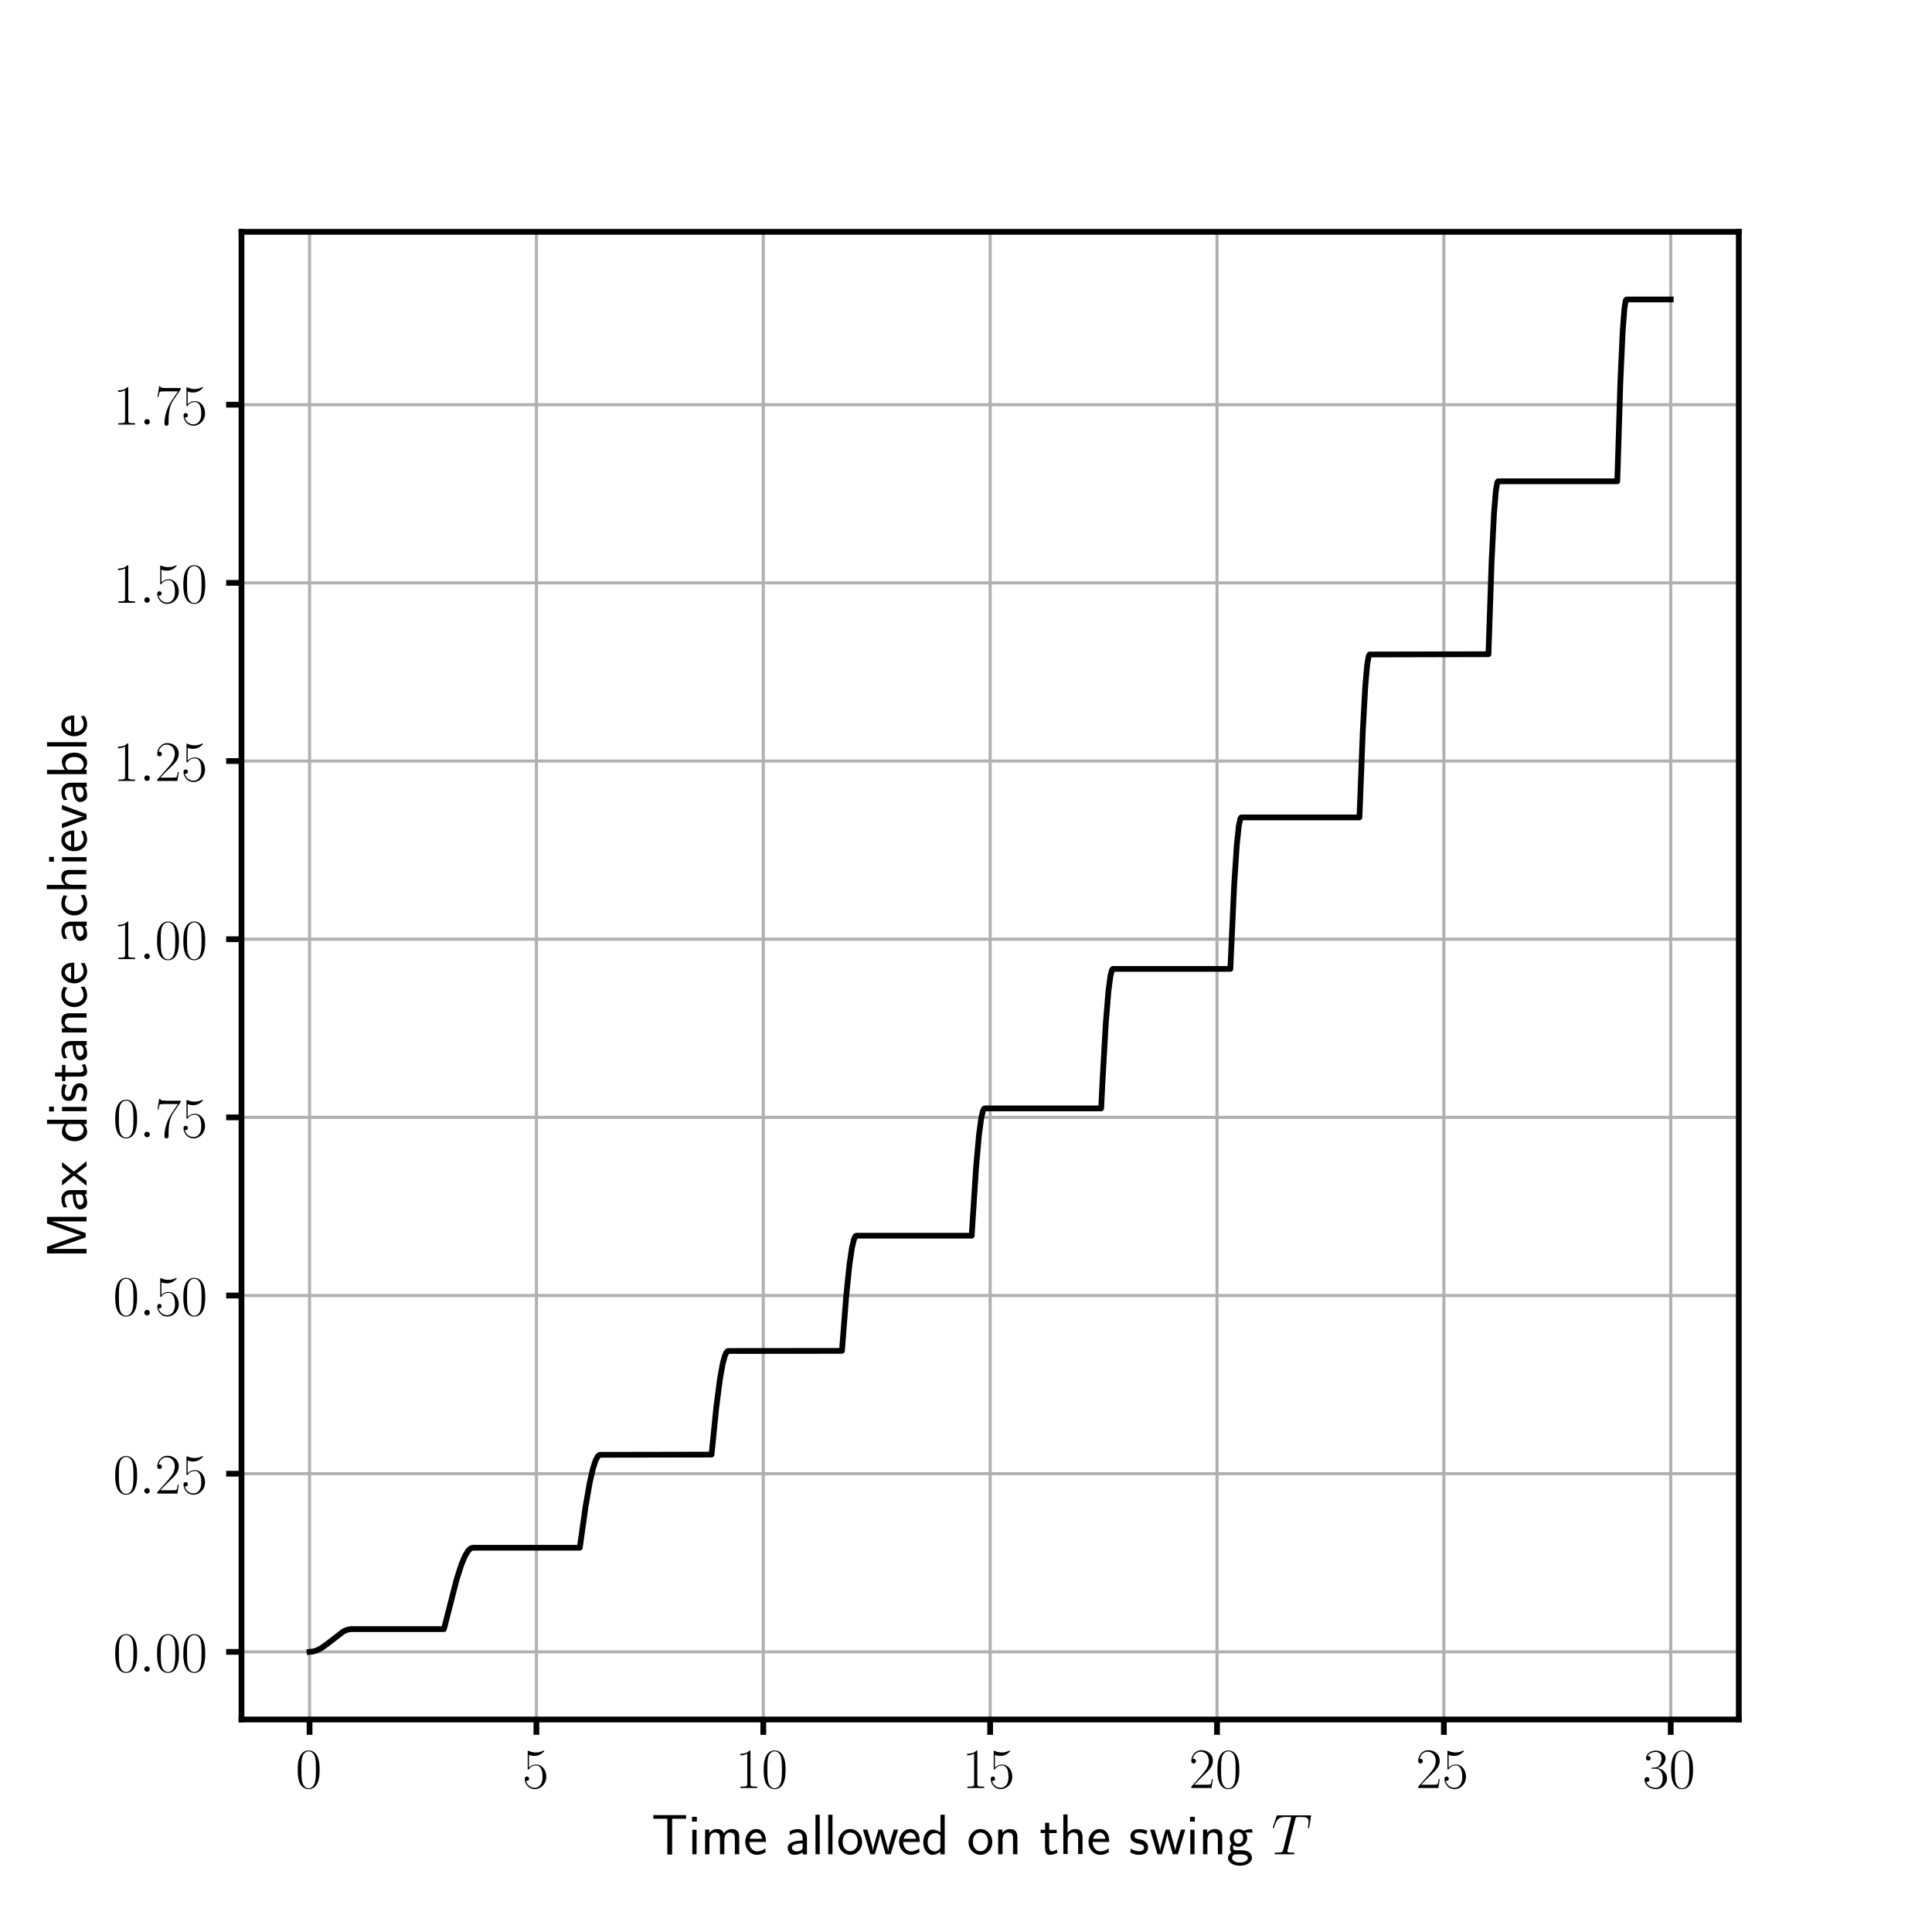
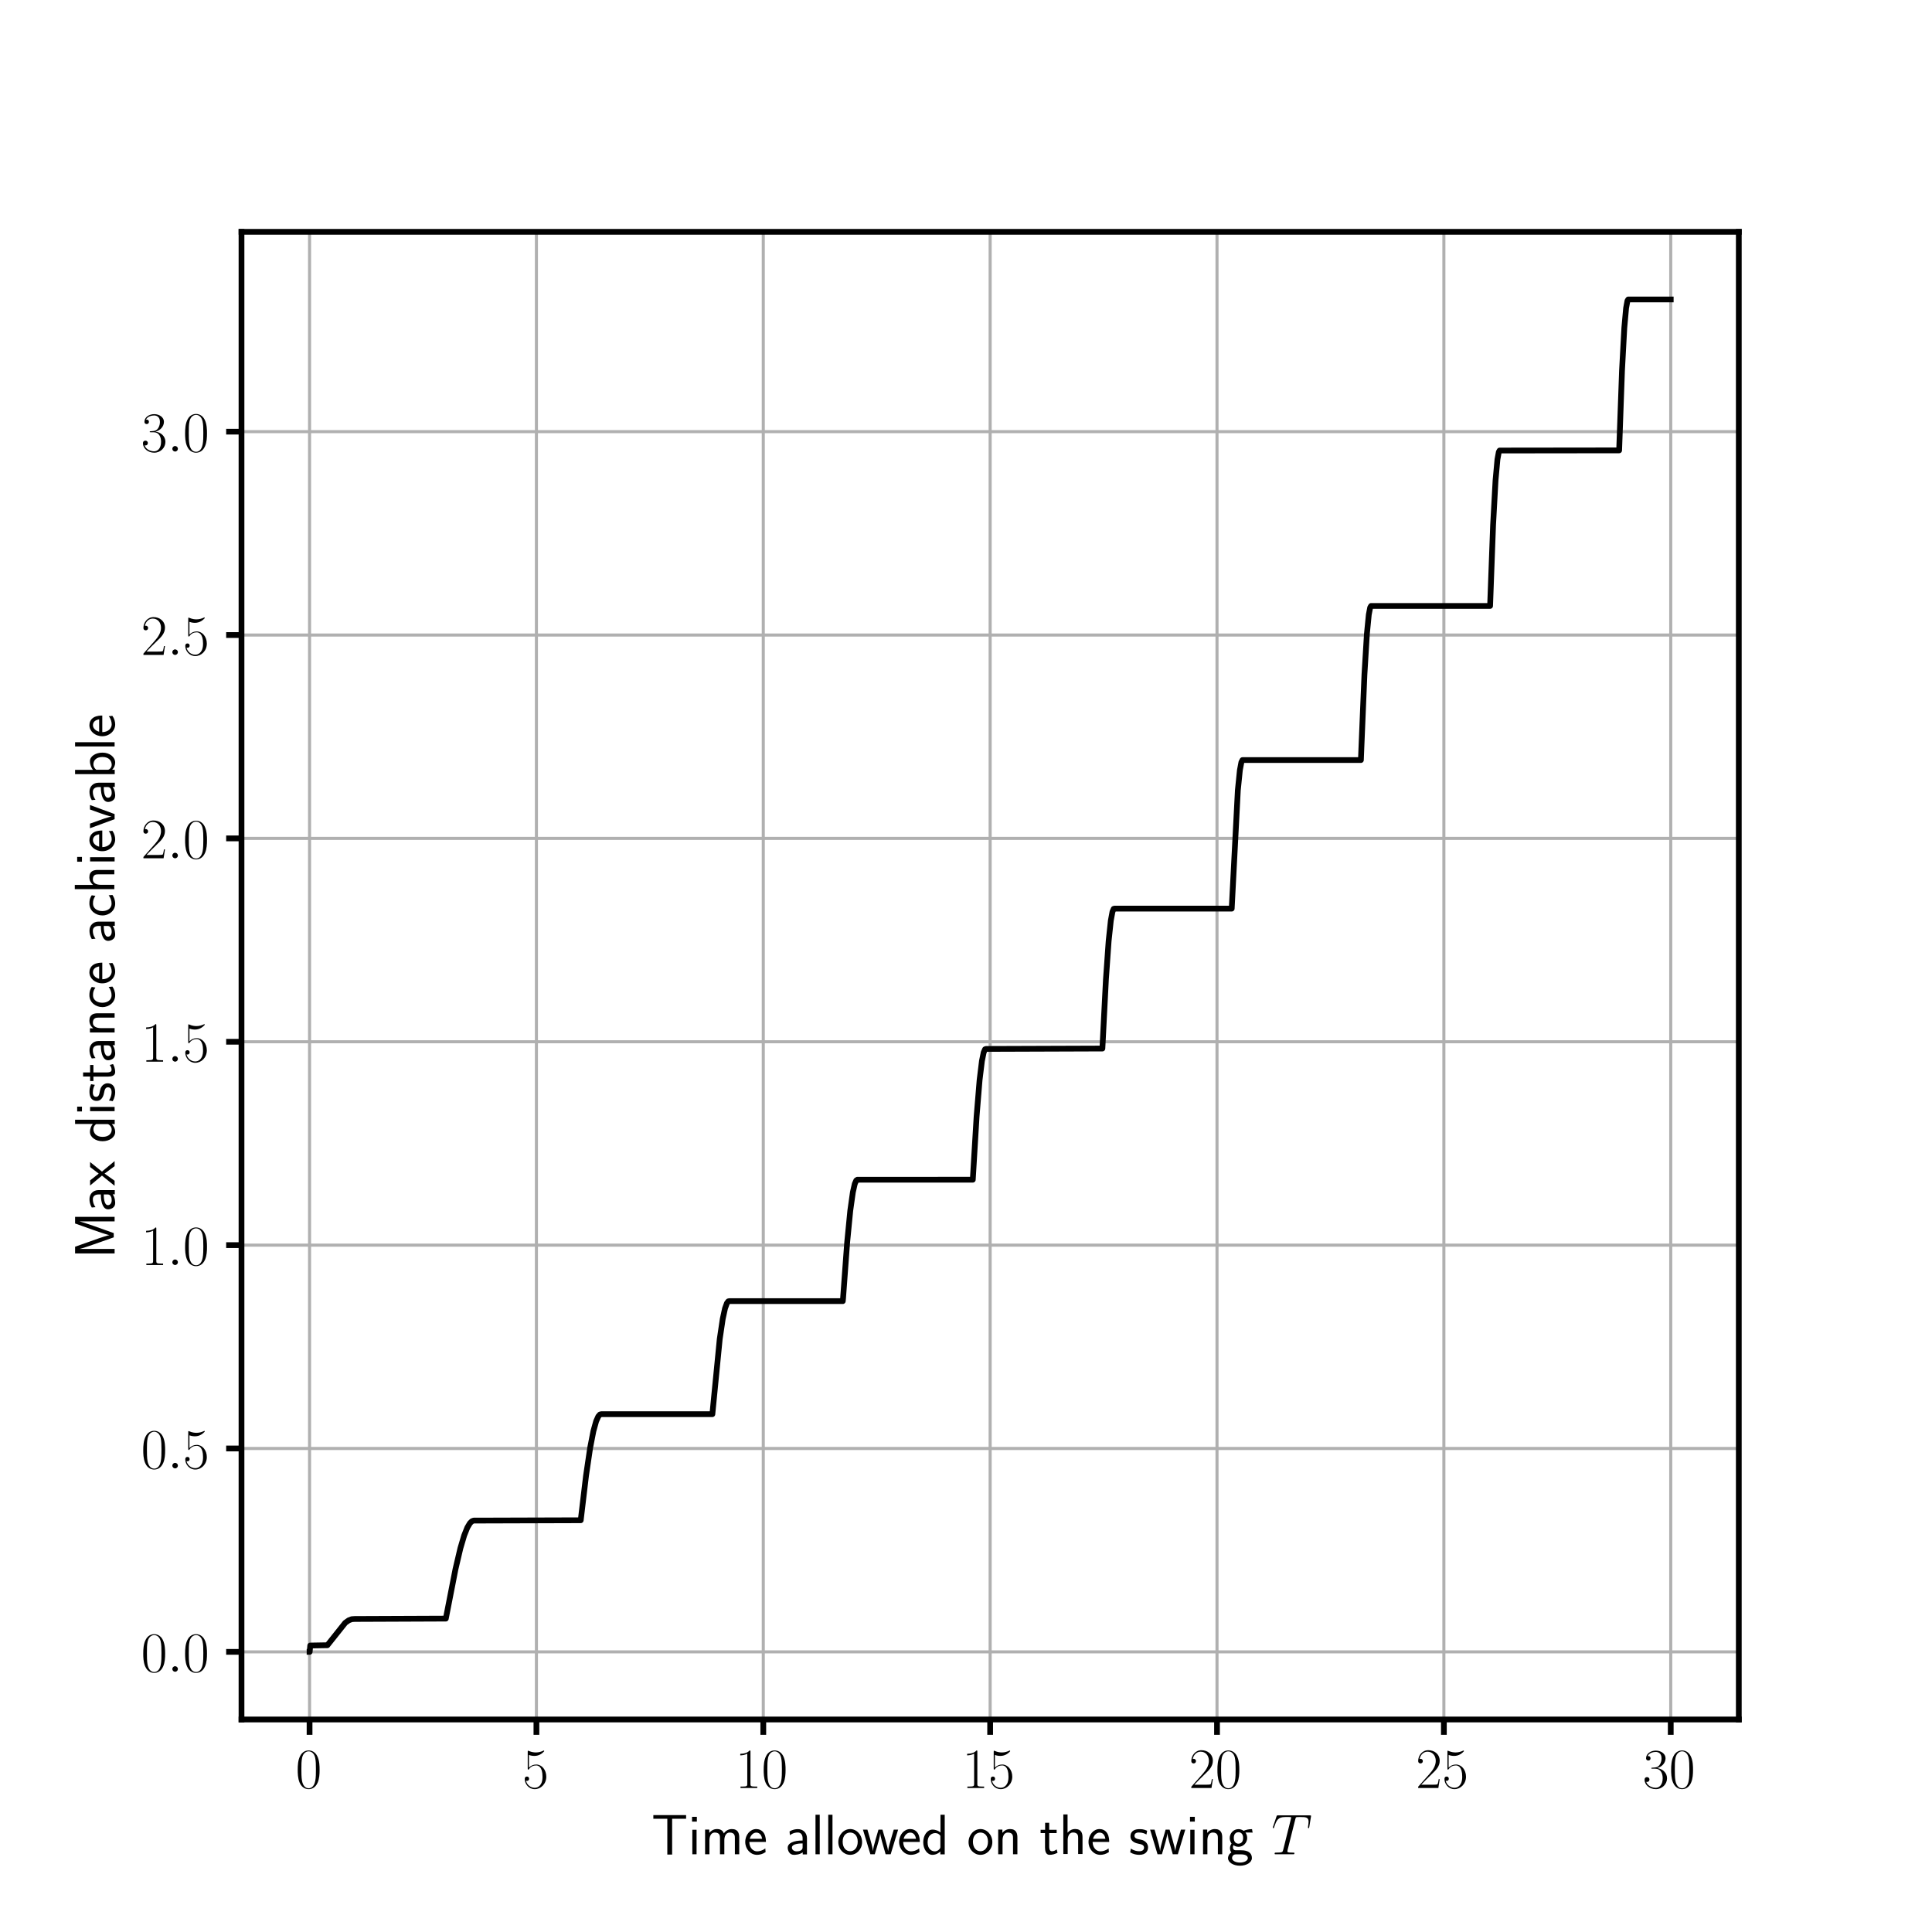
<svg xmlns="http://www.w3.org/2000/svg" xmlns:xlink="http://www.w3.org/1999/xlink" width="504pt" height="504pt" viewBox="0 0 504 504" version="1.1">
  <defs>
    <style type="text/css">*{stroke-linejoin: round; stroke-linecap: butt}</style>
  </defs>
  <g id="figure_1">
    <g id="patch_1">
      <path d="M 0 504  L 504 504  L 504 0  L 0 0  z " style="fill: #ffffff" />
    </g>
    <g id="axes_1">
      <g id="patch_2">
        <path d="M 63 448.56  L 453.6 448.56  L 453.6 60.48  L 63 60.48  z " style="fill: #ffffff" />
      </g>
      <g id="matplotlib.axis_1">
        <g id="xtick_1">
          <g id="line2d_1">
-             <path d="M 80.755 448.56  L 80.755 60.48  " clip-path="url(#pa596bbf5d1)" style="fill: none; stroke: #b0b0b0; stroke-width: 0.8; stroke-linecap: square" />
+             <path d="M 80.755 448.56  L 80.755 60.48  " clip-path="url(#p77c0a37720)" style="fill: none; stroke: #b0b0b0; stroke-width: 0.8; stroke-linecap: square" />
          </g>
          <g id="line2d_2">
            <defs>
-               <path id="m4280db1249" d="M 0 0  L 0 4  " style="stroke: #000000; stroke-width: 1.5" />
+               <path id="m3c2e7d305e" d="M 0 0  L 0 4  " style="stroke: #000000; stroke-width: 1.5" />
            </defs>
            <g>
-               <use xlink:href="#m4280db1249" x="80.755" y="448.56" style="stroke: #000000; stroke-width: 1.5" />
+               <use xlink:href="#m3c2e7d305e" x="80.755" y="448.56" style="stroke: #000000; stroke-width: 1.5" />
            </g>
          </g>
          <g id="text_1">
            <g transform="translate(77.09643 466.4377) scale(0.15 -0.15)">
              <defs>
                <path id="CMR17-30" d="M 2688 2025  C 2688 2416 2682 3080 2413 3591  C 2176 4039 1798 4198 1466 4198  C 1158 4198 768 4058 525 3597  C 269 3118 243 2524 243 2025  C 243 1661 250 1106 448 619  C 723 -39 1216 -128 1466 -128  C 1760 -128 2208 -7 2470 600  C 2662 1042 2688 1559 2688 2025  z M 1466 -26  C 1056 -26 813 325 723 812  C 653 1188 653 1738 653 2096  C 653 2588 653 2997 736 3387  C 858 3929 1216 4096 1466 4096  C 1728 4096 2067 3923 2189 3400  C 2272 3036 2278 2607 2278 2096  C 2278 1680 2278 1169 2202 792  C 2067 95 1690 -26 1466 -26  z " transform="scale(0.015625)" />
              </defs>
              <use xlink:href="#CMR17-30" transform="scale(0.996264)" />
            </g>
          </g>
        </g>
        <g id="xtick_2">
          <g id="line2d_3">
-             <path d="M 139.936 448.56  L 139.936 60.48  " clip-path="url(#pa596bbf5d1)" style="fill: none; stroke: #b0b0b0; stroke-width: 0.8; stroke-linecap: square" />
+             <path d="M 139.936 448.56  L 139.936 60.48  " clip-path="url(#p77c0a37720)" style="fill: none; stroke: #b0b0b0; stroke-width: 0.8; stroke-linecap: square" />
          </g>
          <g id="line2d_4">
            <g>
-               <use xlink:href="#m4280db1249" x="139.936" y="448.56" style="stroke: #000000; stroke-width: 1.5" />
+               <use xlink:href="#m3c2e7d305e" x="139.936" y="448.56" style="stroke: #000000; stroke-width: 1.5" />
            </g>
          </g>
          <g id="text_2">
            <g transform="translate(136.2782 466.4377) scale(0.15 -0.15)">
              <defs>
                <path id="CMR17-35" d="M 730 3692  C 794 3666 1056 3584 1325 3584  C 1920 3584 2246 3911 2432 4100  C 2432 4157 2432 4192 2394 4192  C 2387 4192 2374 4192 2323 4163  C 2099 4058 1837 3973 1517 3973  C 1325 3973 1037 3999 723 4139  C 653 4171 640 4171 634 4171  C 602 4171 595 4164 595 4037  L 595 2203  C 595 2089 595 2057 659 2057  C 691 2057 704 2070 736 2114  C 941 2401 1222 2522 1542 2522  C 1766 2522 2246 2382 2246 1289  C 2246 1085 2246 715 2054 421  C 1894 159 1645 25 1370 25  C 947 25 518 320 403 814  C 429 807 480 795 506 795  C 589 795 749 840 749 1038  C 749 1210 627 1280 506 1280  C 358 1280 262 1190 262 1011  C 262 454 704 -128 1382 -128  C 2042 -128 2669 440 2669 1264  C 2669 2030 2170 2624 1549 2624  C 1222 2624 947 2503 730 2274  L 730 3692  z " transform="scale(0.015625)" />
              </defs>
              <use xlink:href="#CMR17-35" transform="scale(0.996264)" />
            </g>
          </g>
        </g>
        <g id="xtick_3">
          <g id="line2d_5">
-             <path d="M 199.118 448.56  L 199.118 60.48  " clip-path="url(#pa596bbf5d1)" style="fill: none; stroke: #b0b0b0; stroke-width: 0.8; stroke-linecap: square" />
+             <path d="M 199.118 448.56  L 199.118 60.48  " clip-path="url(#p77c0a37720)" style="fill: none; stroke: #b0b0b0; stroke-width: 0.8; stroke-linecap: square" />
          </g>
          <g id="line2d_6">
            <g>
-               <use xlink:href="#m4280db1249" x="199.118" y="448.56" style="stroke: #000000; stroke-width: 1.5" />
+               <use xlink:href="#m3c2e7d305e" x="199.118" y="448.56" style="stroke: #000000; stroke-width: 1.5" />
            </g>
          </g>
          <g id="text_3">
            <g transform="translate(191.8019 466.4377) scale(0.15 -0.15)">
              <defs>
                <path id="CMR17-31" d="M 1702 4058  C 1702 4192 1696 4192 1606 4192  C 1357 3916 979 3827 621 3827  C 602 3827 570 3827 563 3808  C 557 3795 557 3782 557 3648  C 755 3648 1088 3686 1344 3839  L 1344 461  C 1344 236 1331 160 781 160  L 589 160  L 589 0  C 896 0 1216 0 1523 0  C 1830 0 2150 0 2458 0  L 2458 160  L 2266 160  C 1715 160 1702 230 1702 458  L 1702 4058  z " transform="scale(0.015625)" />
              </defs>
              <use xlink:href="#CMR17-31" transform="scale(0.996264)" />
              <use xlink:href="#CMR17-30" transform="translate(45.69048 0) scale(0.996264)" />
            </g>
          </g>
        </g>
        <g id="xtick_4">
          <g id="line2d_7">
-             <path d="M 258.3 448.56  L 258.3 60.48  " clip-path="url(#pa596bbf5d1)" style="fill: none; stroke: #b0b0b0; stroke-width: 0.8; stroke-linecap: square" />
+             <path d="M 258.3 448.56  L 258.3 60.48  " clip-path="url(#p77c0a37720)" style="fill: none; stroke: #b0b0b0; stroke-width: 0.8; stroke-linecap: square" />
          </g>
          <g id="line2d_8">
            <g>
-               <use xlink:href="#m4280db1249" x="258.3" y="448.56" style="stroke: #000000; stroke-width: 1.5" />
+               <use xlink:href="#m3c2e7d305e" x="258.3" y="448.56" style="stroke: #000000; stroke-width: 1.5" />
            </g>
          </g>
          <g id="text_4">
            <g transform="translate(250.9838 466.4377) scale(0.15 -0.15)">
              <use xlink:href="#CMR17-31" transform="scale(0.996264)" />
              <use xlink:href="#CMR17-35" transform="translate(45.69048 0) scale(0.996264)" />
            </g>
          </g>
        </g>
        <g id="xtick_5">
          <g id="line2d_9">
-             <path d="M 317.482 448.56  L 317.482 60.48  " clip-path="url(#pa596bbf5d1)" style="fill: none; stroke: #b0b0b0; stroke-width: 0.8; stroke-linecap: square" />
+             <path d="M 317.482 448.56  L 317.482 60.48  " clip-path="url(#p77c0a37720)" style="fill: none; stroke: #b0b0b0; stroke-width: 0.8; stroke-linecap: square" />
          </g>
          <g id="line2d_10">
            <g>
-               <use xlink:href="#m4280db1249" x="317.482" y="448.56" style="stroke: #000000; stroke-width: 1.5" />
+               <use xlink:href="#m3c2e7d305e" x="317.482" y="448.56" style="stroke: #000000; stroke-width: 1.5" />
            </g>
          </g>
          <g id="text_5">
            <g transform="translate(310.1656 466.4377) scale(0.15 -0.15)">
              <defs>
                <path id="CMR17-32" d="M 2669 989  L 2554 989  C 2490 536 2438 459 2413 420  C 2381 369 1920 369 1830 369  L 602 369  C 832 619 1280 1072 1824 1597  C 2214 1967 2669 2402 2669 3035  C 2669 3790 2067 4224 1395 4224  C 691 4224 262 3604 262 3030  C 262 2780 448 2748 525 2748  C 589 2748 781 2787 781 3010  C 781 3207 614 3264 525 3264  C 486 3264 448 3258 422 3245  C 544 3790 915 4058 1306 4058  C 1862 4058 2227 3617 2227 3035  C 2227 2479 1901 2000 1536 1584  L 262 146  L 262 0  L 2515 0  L 2669 989  z " transform="scale(0.015625)" />
              </defs>
              <use xlink:href="#CMR17-32" transform="scale(0.996264)" />
              <use xlink:href="#CMR17-30" transform="translate(45.69048 0) scale(0.996264)" />
            </g>
          </g>
        </g>
        <g id="xtick_6">
          <g id="line2d_11">
-             <path d="M 376.664 448.56  L 376.664 60.48  " clip-path="url(#pa596bbf5d1)" style="fill: none; stroke: #b0b0b0; stroke-width: 0.8; stroke-linecap: square" />
+             <path d="M 376.664 448.56  L 376.664 60.48  " clip-path="url(#p77c0a37720)" style="fill: none; stroke: #b0b0b0; stroke-width: 0.8; stroke-linecap: square" />
          </g>
          <g id="line2d_12">
            <g>
-               <use xlink:href="#m4280db1249" x="376.664" y="448.56" style="stroke: #000000; stroke-width: 1.5" />
+               <use xlink:href="#m3c2e7d305e" x="376.664" y="448.56" style="stroke: #000000; stroke-width: 1.5" />
            </g>
          </g>
          <g id="text_6">
            <g transform="translate(369.3474 466.4377) scale(0.15 -0.15)">
              <use xlink:href="#CMR17-32" transform="scale(0.996264)" />
              <use xlink:href="#CMR17-35" transform="translate(45.69048 0) scale(0.996264)" />
            </g>
          </g>
        </g>
        <g id="xtick_7">
          <g id="line2d_13">
-             <path d="M 435.845 448.56  L 435.845 60.48  " clip-path="url(#pa596bbf5d1)" style="fill: none; stroke: #b0b0b0; stroke-width: 0.8; stroke-linecap: square" />
+             <path d="M 435.845 448.56  L 435.845 60.48  " clip-path="url(#p77c0a37720)" style="fill: none; stroke: #b0b0b0; stroke-width: 0.8; stroke-linecap: square" />
          </g>
          <g id="line2d_14">
            <g>
-               <use xlink:href="#m4280db1249" x="435.845" y="448.56" style="stroke: #000000; stroke-width: 1.5" />
+               <use xlink:href="#m3c2e7d305e" x="435.845" y="448.56" style="stroke: #000000; stroke-width: 1.5" />
            </g>
          </g>
          <g id="text_7">
            <g transform="translate(428.5292 466.4377) scale(0.15 -0.15)">
              <defs>
                <path id="CMR17-33" d="M 1414 2157  C 1984 2157 2234 1662 2234 1090  C 2234 320 1824 25 1453 25  C 1114 25 563 194 390 693  C 422 680 454 680 486 680  C 640 680 755 782 755 948  C 755 1133 614 1216 486 1216  C 378 1216 211 1165 211 926  C 211 335 787 -128 1466 -128  C 2176 -128 2720 430 2720 1085  C 2720 1707 2208 2157 1600 2227  C 2086 2328 2554 2756 2554 3329  C 2554 3820 2048 4179 1472 4179  C 890 4179 378 3829 378 3329  C 378 3110 544 3072 627 3072  C 762 3072 877 3155 877 3321  C 877 3486 762 3569 627 3569  C 602 3569 570 3569 544 3557  C 730 3959 1235 4032 1459 4032  C 1683 4032 2106 3925 2106 3320  C 2106 3143 2080 2828 1862 2550  C 1670 2304 1453 2304 1242 2284  C 1210 2284 1062 2269 1037 2269  C 992 2263 966 2257 966 2208  C 966 2163 973 2157 1101 2157  L 1414 2157  z " transform="scale(0.015625)" />
              </defs>
              <use xlink:href="#CMR17-33" transform="scale(0.996264)" />
              <use xlink:href="#CMR17-30" transform="translate(45.69048 0) scale(0.996264)" />
            </g>
          </g>
        </g>
        <g id="text_8">
          <g transform="translate(169.9289 483.7212) scale(0.15 -0.15)">
            <defs>
              <path id="CMSS17-54" d="M 2317 3968  L 2848 3968  C 2925 3968 3002 3968 3078 3968  L 3878 3968  L 3878 4376  L 218 4376  L 218 3968  L 1018 3968  C 1094 3968 1171 3968 1248 3968  L 1779 3968  L 1779 -32  L 2317 -32  L 2317 3968  z " transform="scale(0.015625)" />
              <path id="CMSS17-69" d="M 979 4183  L 442 4183  L 442 3648  L 979 3648  L 979 4183  z M 947 2739  L 474 2739  L 474 0  L 947 0  L 947 2739  z " transform="scale(0.015625)" />
              <path id="CMSS17-6d" d="M 4288 1877  C 4288 2308 4179 2816 3462 2816  C 2982 2816 2694 2516 2566 2331  C 2451 2670 2182 2816 1798 2816  C 1363 2816 1088 2568 941 2389  L 941 2758  L 474 2758  L 474 0  L 960 0  L 960 1559  C 960 1939 1101 2428 1555 2428  C 2138 2428 2138 2016 2138 1829  L 2138 0  L 2624 0  L 2624 1559  C 2624 1939 2765 2428 3219 2428  C 3802 2428 3802 2016 3802 1829  L 3802 0  L 4288 0  L 4288 1877  z " transform="scale(0.015625)" />
              <path id="CMSS17-65" d="M 2502 1377  C 2502 1590 2490 2003 2285 2345  C 2061 2713 1696 2816 1421 2816  C 755 2816 192 2188 192 1375  C 192 582 774 -64 1510 -64  C 1798 -64 2150 19 2470 248  C 2470 274 2458 414 2451 420  C 2451 433 2432 630 2432 656  C 2125 407 1773 325 1517 325  C 1107 325 666 667 646 1377  L 2502 1377  z M 698 1728  C 781 2084 1062 2421 1421 2421  C 1517 2421 1965 2421 2080 1728  L 698 1728  z " transform="scale(0.015625)" />
              <path id="CMSS17-61" d="M 2406 1791  C 2406 2392 1978 2808 1402 2808  C 1120 2808 813 2757 461 2553  L 499 2135  C 659 2248 934 2432 1395 2432  C 1722 2432 1920 2180 1920 1782  L 1920 1536  C 896 1536 256 1238 256 726  C 256 461 416 -64 947 -64  C 1043 -64 1562 -64 1933 217  L 1933 -19  L 2406 -19  L 2406 1791  z M 1920 816  C 1920 701 1920 548 1728 434  C 1562 325 1350 325 1261 325  C 941 325 723 511 723 744  C 723 1211 1722 1211 1920 1211  L 1920 816  z " transform="scale(0.015625)" />
              <path id="CMSS17-6c" d="M 947 4416  L 474 4416  L 474 0  L 947 0  L 947 4416  z " transform="scale(0.015625)" />
              <path id="CMSS17-6f" d="M 2829 1356  C 2829 2176 2221 2816 1504 2816  C 768 2816 173 2157 173 1356  C 173 544 787 -64 1498 -64  C 2227 -64 2829 563 2829 1356  z M 1504 337  C 1050 337 659 709 659 1408  C 659 2151 1114 2427 1498 2427  C 1914 2427 2342 2126 2342 1408  C 2342 683 1926 337 1504 337  z " transform="scale(0.015625)" />
              <path id="CMSS17-77" d="M 4013 2752  L 3526 2752  L 3187 1601  C 3117 1358 2918 685 2893 371  L 2886 371  C 2874 564 2765 1024 2586 1633  L 2259 2752  L 1818 2752  L 1498 1658  C 1338 1101 1216 627 1203 371  L 1197 371  C 1171 749 909 1633 870 1773  L 582 2752  L 83 2752  L 915 0  L 1402 0  C 1734 1096 1990 1943 2010 2370  C 2022 2160 2131 1707 2195 1484  L 2618 0  L 3181 0  L 4013 2752  z " transform="scale(0.015625)" />
              <path id="CMSS17-64" d="M 2611 4416  L 2138 4416  L 2138 2438  C 1939 2603 1613 2756 1254 2756  C 672 2756 211 2131 211 1347  C 211 562 666 -64 1235 -64  C 1677 -64 1971 172 2125 306  L 2125 -13  L 2611 -13  L 2611 4416  z M 2125 836  C 2125 747 2125 653 1926 482  C 1798 375 1645 325 1498 325  C 1152 325 698 576 698 1340  C 698 2134 1210 2368 1562 2368  C 1798 2368 1990 2254 2125 2065  L 2125 836  z " transform="scale(0.015625)" />
              <path id="CMSS17-6e" d="M 2618 1877  C 2618 2283 2522 2816 1798 2816  C 1389 2816 1120 2606 941 2389  L 941 2758  L 474 2758  L 474 0  L 960 0  L 960 1559  C 960 1964 1114 2428 1549 2428  C 2112 2428 2131 2048 2131 1829  L 2131 0  L 2618 0  L 2618 1877  z " transform="scale(0.015625)" />
              <path id="CMSS17-74" d="M 1069 2368  L 1901 2368  L 1901 2737  L 1069 2737  L 1069 3520  L 614 3520  L 614 2737  L 109 2737  L 109 2368  L 602 2368  L 602 749  C 602 384 685 -64 1107 -64  C 1427 -64 1722 25 2003 172  L 1901 548  C 1747 414 1562 337 1363 337  C 1082 337 1069 696 1069 856  L 1069 2368  z " transform="scale(0.015625)" />
              <path id="CMSS17-68" d="M 2618 1891  C 2618 2292 2522 2820 1798 2820  C 1395 2820 1133 2623 947 2407  L 947 4448  L 474 4448  L 474 32  L 960 32  L 960 1573  C 960 1973 1114 2432 1549 2432  C 2112 2432 2131 2056 2131 1839  L 2131 32  L 2618 32  L 2618 1891  z " transform="scale(0.015625)" />
              <path id="CMSS17-73" d="M 2061 2627  C 1683 2807 1389 2807 1197 2807  C 742 2807 198 2648 198 2003  C 198 1359 902 1218 1094 1179  C 1389 1122 1715 1058 1715 740  C 1715 337 1254 337 1171 337  C 915 337 563 407 243 638  L 166 210  C 531 0 883 -64 1178 -64  C 1965 -64 2163 416 2163 781  C 2163 1094 1984 1305 1862 1401  C 1651 1568 1574 1587 1050 1696  C 960 1709 646 1779 646 2066  C 646 2432 1050 2432 1139 2432  C 1555 2432 1811 2303 1984 2208  L 2061 2627  z " transform="scale(0.015625)" />
              <path id="CMSS17-67" d="M 2848 2808  C 2483 2808 2170 2738 1914 2617  C 1702 2777 1485 2808 1338 2808  C 781 2808 358 2349 358 1814  C 358 1468 550 1207 563 1195  C 448 1035 384 863 384 672  C 384 448 474 289 544 200  C 211 -3 166 -314 166 -435  C 166 -898 749 -1280 1498 -1280  C 2253 -1280 2835 -898 2835 -428  C 2835 448 1856 448 1587 448  L 1069 448  C 973 448 717 448 717 791  C 717 921 774 1004 781 1010  C 877 940 1075 832 1338 832  C 1869 832 2310 1278 2310 1827  C 2310 2132 2170 2355 2112 2432  L 2131 2432  C 2150 2432 2419 2432 2515 2432  C 2720 2432 2739 2429 2918 2419  L 2848 2808  z M 1338 1182  C 1120 1182 813 1315 813 1823  C 813 2375 1165 2464 1331 2464  C 1549 2464 1856 2331 1856 1823  C 1856 1271 1504 1182 1338 1182  z M 1581 -10  C 1734 -10 2381 -10 2381 -442  C 2381 -714 1984 -929 1504 -929  C 1018 -929 621 -720 621 -435  C 621 -403 621 -10 1062 -10  L 1581 -10  z " transform="scale(0.015625)" />
              <path id="CMMI12-54" d="M 2669 3910  C 2707 4064 2720 4121 2816 4147  C 2867 4160 3078 4160 3213 4160  C 3853 4160 4154 4134 4154 3634  C 4154 3537 4128 3295 4090 3057  L 4083 2980  C 4083 2954 4109 2916 4147 2916  C 4211 2916 4211 2948 4230 3050  L 4416 4184  C 4429 4243 4429 4256 4429 4275  C 4429 4345 4390 4345 4262 4345  L 762 4345  C 614 4345 608 4339 570 4224  L 179 3070  C 173 3056 154 2986 154 2980  C 154 2948 179 2916 218 2916  C 269 2916 282 2941 307 3024  C 576 3801 710 4160 1562 4160  L 1990 4160  C 2144 4160 2208 4160 2208 4089  C 2208 4069 2208 4057 2176 3941  L 1318 499  C 1254 249 1242 185 563 185  C 403 185 358 185 358 64  C 358 0 429 0 461 0  C 621 0 787 0 947 0  L 1946 0  C 2106 0 2278 0 2438 0  C 2509 0 2573 0 2573 121  C 2573 185 2528 185 2362 185  C 1786 185 1786 243 1786 339  C 1786 346 1786 391 1811 494  L 2669 3910  z " transform="scale(0.015625)" />
            </defs>
            <use xlink:href="#CMSS17-54" transform="scale(0.996264)" />
            <use xlink:href="#CMSS17-69" transform="translate(63.81945 0) scale(0.996264)" />
            <use xlink:href="#CMSS17-6d" transform="translate(86.00018 0) scale(0.996264)" />
            <use xlink:href="#CMSS17-65" transform="translate(160.2294 0) scale(0.996264)" />
            <use xlink:href="#CMSS17-61" transform="translate(233.0974 0) scale(0.996264)" />
            <use xlink:href="#CMSS17-6c" transform="translate(278.0193 0) scale(0.996264)" />
            <use xlink:href="#CMSS17-6c" transform="translate(300.2 0) scale(0.996264)" />
            <use xlink:href="#CMSS17-6f" transform="translate(322.3807 0) scale(0.996264)" />
            <use xlink:href="#CMSS17-77" transform="translate(366.6219 0) scale(0.996264)" />
            <use xlink:href="#CMSS17-65" transform="translate(427.839 0) scale(0.996264)" />
            <use xlink:href="#CMSS17-64" transform="translate(469.4778 0) scale(0.996264)" />
            <use xlink:href="#CMSS17-6f" transform="translate(548.9119 0) scale(0.996264)" />
            <use xlink:href="#CMSS17-6e" transform="translate(595.7555 0) scale(0.996264)" />
            <use xlink:href="#CMSS17-74" transform="translate(675.1896 0) scale(0.996264)" />
            <use xlink:href="#CMSS17-68" transform="translate(709.0211 0) scale(0.996264)" />
            <use xlink:href="#CMSS17-65" transform="translate(757.2261 0) scale(0.996264)" />
            <use xlink:href="#CMSS17-73" transform="translate(830.094 0) scale(0.996264)" />
            <use xlink:href="#CMSS17-77" transform="translate(866.0075 0) scale(0.996264)" />
            <use xlink:href="#CMSS17-69" transform="translate(929.8271 0) scale(0.996264)" />
            <use xlink:href="#CMSS17-6e" transform="translate(952.0078 0) scale(0.996264)" />
            <use xlink:href="#CMSS17-67" transform="translate(1000.213 0) scale(0.996264)" />
            <use xlink:href="#CMMI12-54" transform="translate(1078.285 0) scale(0.996264)" />
          </g>
        </g>
      </g>
      <g id="matplotlib.axis_2">
        <g id="ytick_1">
          <g id="line2d_15">
-             <path d="M 63 430.92  L 453.6 430.92  " clip-path="url(#pa596bbf5d1)" style="fill: none; stroke: #b0b0b0; stroke-width: 0.8; stroke-linecap: square" />
+             <path d="M 63 430.92  L 453.6 430.92  " clip-path="url(#p77c0a37720)" style="fill: none; stroke: #b0b0b0; stroke-width: 0.8; stroke-linecap: square" />
          </g>
          <g id="line2d_16">
            <defs>
-               <path id="mece0b83b27" d="M 0 0  L -4 0  " style="stroke: #000000; stroke-width: 1.5" />
+               <path id="mfbf7715c19" d="M 0 0  L -4 0  " style="stroke: #000000; stroke-width: 1.5" />
            </defs>
            <g>
-               <use xlink:href="#mece0b83b27" x="63" y="430.92" style="stroke: #000000; stroke-width: 1.5" />
+               <use xlink:href="#mfbf7715c19" x="63" y="430.92" style="stroke: #000000; stroke-width: 1.5" />
            </g>
          </g>
          <g id="text_9">
-             <g transform="translate(29.48671 436.1089) scale(0.15 -0.15)">
+             <g transform="translate(36.80295 436.1089) scale(0.15 -0.15)">
              <defs>
                <path id="CMMI12-3a" d="M 1178 307  C 1178 492 1024 619 870 619  C 685 619 557 466 557 313  C 557 128 710 0 864 0  C 1050 0 1178 153 1178 307  z " transform="scale(0.015625)" />
              </defs>
              <use xlink:href="#CMR17-30" transform="scale(0.996264)" />
              <use xlink:href="#CMMI12-3a" transform="translate(45.69048 0) scale(0.996264)" />
              <use xlink:href="#CMR17-30" transform="translate(72.78765 0) scale(0.996264)" />
-               <use xlink:href="#CMR17-30" transform="translate(118.4781 0) scale(0.996264)" />
            </g>
          </g>
        </g>
        <g id="ytick_2">
          <g id="line2d_17">
-             <path d="M 63 384.442  L 453.6 384.442  " clip-path="url(#pa596bbf5d1)" style="fill: none; stroke: #b0b0b0; stroke-width: 0.8; stroke-linecap: square" />
+             <path d="M 63 377.868  L 453.6 377.868  " clip-path="url(#p77c0a37720)" style="fill: none; stroke: #b0b0b0; stroke-width: 0.8; stroke-linecap: square" />
          </g>
          <g id="line2d_18">
            <g>
-               <use xlink:href="#mece0b83b27" x="63" y="384.442" style="stroke: #000000; stroke-width: 1.5" />
+               <use xlink:href="#mfbf7715c19" x="63" y="377.868" style="stroke: #000000; stroke-width: 1.5" />
            </g>
          </g>
          <g id="text_10">
-             <g transform="translate(29.48671 389.631) scale(0.15 -0.15)">
+             <g transform="translate(36.80295 383.0566) scale(0.15 -0.15)">
              <use xlink:href="#CMR17-30" transform="scale(0.996264)" />
              <use xlink:href="#CMMI12-3a" transform="translate(45.69048 0) scale(0.996264)" />
-               <use xlink:href="#CMR17-32" transform="translate(72.78765 0) scale(0.996264)" />
-               <use xlink:href="#CMR17-35" transform="translate(118.4781 0) scale(0.996264)" />
+               <use xlink:href="#CMR17-35" transform="translate(72.78765 0) scale(0.996264)" />
            </g>
          </g>
        </g>
        <g id="ytick_3">
          <g id="line2d_19">
-             <path d="M 63 337.964  L 453.6 337.964  " clip-path="url(#pa596bbf5d1)" style="fill: none; stroke: #b0b0b0; stroke-width: 0.8; stroke-linecap: square" />
+             <path d="M 63 324.816  L 453.6 324.816  " clip-path="url(#p77c0a37720)" style="fill: none; stroke: #b0b0b0; stroke-width: 0.8; stroke-linecap: square" />
          </g>
          <g id="line2d_20">
            <g>
-               <use xlink:href="#mece0b83b27" x="63" y="337.964" style="stroke: #000000; stroke-width: 1.5" />
+               <use xlink:href="#mfbf7715c19" x="63" y="324.816" style="stroke: #000000; stroke-width: 1.5" />
            </g>
          </g>
          <g id="text_11">
-             <g transform="translate(29.48671 343.153) scale(0.15 -0.15)">
-               <use xlink:href="#CMR17-30" transform="scale(0.996264)" />
-               <use xlink:href="#CMMI12-3a" transform="translate(45.69048 0) scale(0.996264)" />
-               <use xlink:href="#CMR17-35" transform="translate(72.78765 0) scale(0.996264)" />
-               <use xlink:href="#CMR17-30" transform="translate(118.4781 0) scale(0.996264)" />
+             <g transform="translate(36.80295 330.0044) scale(0.15 -0.15)">
+               <use xlink:href="#CMR17-31" transform="scale(0.996264)" />
+               <use xlink:href="#CMMI12-3a" transform="translate(45.69048 0) scale(0.996264)" />
+               <use xlink:href="#CMR17-30" transform="translate(72.78765 0) scale(0.996264)" />
            </g>
          </g>
        </g>
        <g id="ytick_4">
          <g id="line2d_21">
-             <path d="M 63 291.486  L 453.6 291.486  " clip-path="url(#pa596bbf5d1)" style="fill: none; stroke: #b0b0b0; stroke-width: 0.8; stroke-linecap: square" />
+             <path d="M 63 271.763  L 453.6 271.763  " clip-path="url(#p77c0a37720)" style="fill: none; stroke: #b0b0b0; stroke-width: 0.8; stroke-linecap: square" />
          </g>
          <g id="line2d_22">
            <g>
-               <use xlink:href="#mece0b83b27" x="63" y="291.486" style="stroke: #000000; stroke-width: 1.5" />
+               <use xlink:href="#mfbf7715c19" x="63" y="271.763" style="stroke: #000000; stroke-width: 1.5" />
            </g>
          </g>
          <g id="text_12">
-             <g transform="translate(29.48671 296.6751) scale(0.15 -0.15)">
-               <defs>
-                 <path id="CMR17-37" d="M 2886 3941  L 2886 4081  L 1382 4081  C 634 4081 621 4165 595 4288  L 480 4288  L 294 3094  L 410 3094  C 429 3215 474 3540 550 3661  C 589 3712 1062 3712 1171 3712  L 2579 3712  L 1869 2661  C 1395 1954 1069 999 1069 165  C 1069 89 1069 -128 1299 -128  C 1530 -128 1530 89 1530 171  L 1530 465  C 1530 1508 1709 2196 2003 2636  L 2886 3941  z " transform="scale(0.015625)" />
-               </defs>
-               <use xlink:href="#CMR17-30" transform="scale(0.996264)" />
-               <use xlink:href="#CMMI12-3a" transform="translate(45.69048 0) scale(0.996264)" />
-               <use xlink:href="#CMR17-37" transform="translate(72.78765 0) scale(0.996264)" />
-               <use xlink:href="#CMR17-35" transform="translate(118.4781 0) scale(0.996264)" />
+             <g transform="translate(36.80295 276.9522) scale(0.15 -0.15)">
+               <use xlink:href="#CMR17-31" transform="scale(0.996264)" />
+               <use xlink:href="#CMMI12-3a" transform="translate(45.69048 0) scale(0.996264)" />
+               <use xlink:href="#CMR17-35" transform="translate(72.78765 0) scale(0.996264)" />
            </g>
          </g>
        </g>
        <g id="ytick_5">
          <g id="line2d_23">
-             <path d="M 63 245.008  L 453.6 245.008  " clip-path="url(#pa596bbf5d1)" style="fill: none; stroke: #b0b0b0; stroke-width: 0.8; stroke-linecap: square" />
+             <path d="M 63 218.711  L 453.6 218.711  " clip-path="url(#p77c0a37720)" style="fill: none; stroke: #b0b0b0; stroke-width: 0.8; stroke-linecap: square" />
          </g>
          <g id="line2d_24">
            <g>
-               <use xlink:href="#mece0b83b27" x="63" y="245.008" style="stroke: #000000; stroke-width: 1.5" />
+               <use xlink:href="#mfbf7715c19" x="63" y="218.711" style="stroke: #000000; stroke-width: 1.5" />
            </g>
          </g>
          <g id="text_13">
-             <g transform="translate(29.48671 250.1972) scale(0.15 -0.15)">
-               <use xlink:href="#CMR17-31" transform="scale(0.996264)" />
+             <g transform="translate(36.80295 223.8999) scale(0.15 -0.15)">
+               <use xlink:href="#CMR17-32" transform="scale(0.996264)" />
              <use xlink:href="#CMMI12-3a" transform="translate(45.69048 0) scale(0.996264)" />
              <use xlink:href="#CMR17-30" transform="translate(72.78765 0) scale(0.996264)" />
-               <use xlink:href="#CMR17-30" transform="translate(118.4781 0) scale(0.996264)" />
            </g>
          </g>
        </g>
        <g id="ytick_6">
          <g id="line2d_25">
-             <path d="M 63 198.53  L 453.6 198.53  " clip-path="url(#pa596bbf5d1)" style="fill: none; stroke: #b0b0b0; stroke-width: 0.8; stroke-linecap: square" />
+             <path d="M 63 165.659  L 453.6 165.659  " clip-path="url(#p77c0a37720)" style="fill: none; stroke: #b0b0b0; stroke-width: 0.8; stroke-linecap: square" />
          </g>
          <g id="line2d_26">
            <g>
-               <use xlink:href="#mece0b83b27" x="63" y="198.53" style="stroke: #000000; stroke-width: 1.5" />
+               <use xlink:href="#mfbf7715c19" x="63" y="165.659" style="stroke: #000000; stroke-width: 1.5" />
            </g>
          </g>
          <g id="text_14">
-             <g transform="translate(29.48671 203.7193) scale(0.15 -0.15)">
-               <use xlink:href="#CMR17-31" transform="scale(0.996264)" />
-               <use xlink:href="#CMMI12-3a" transform="translate(45.69048 0) scale(0.996264)" />
-               <use xlink:href="#CMR17-32" transform="translate(72.78765 0) scale(0.996264)" />
-               <use xlink:href="#CMR17-35" transform="translate(118.4781 0) scale(0.996264)" />
+             <g transform="translate(36.80295 170.8477) scale(0.15 -0.15)">
+               <use xlink:href="#CMR17-32" transform="scale(0.996264)" />
+               <use xlink:href="#CMMI12-3a" transform="translate(45.69048 0) scale(0.996264)" />
+               <use xlink:href="#CMR17-35" transform="translate(72.78765 0) scale(0.996264)" />
            </g>
          </g>
        </g>
        <g id="ytick_7">
          <g id="line2d_27">
-             <path d="M 63 152.053  L 453.6 152.053  " clip-path="url(#pa596bbf5d1)" style="fill: none; stroke: #b0b0b0; stroke-width: 0.8; stroke-linecap: square" />
+             <path d="M 63 112.607  L 453.6 112.607  " clip-path="url(#p77c0a37720)" style="fill: none; stroke: #b0b0b0; stroke-width: 0.8; stroke-linecap: square" />
          </g>
          <g id="line2d_28">
            <g>
-               <use xlink:href="#mece0b83b27" x="63" y="152.053" style="stroke: #000000; stroke-width: 1.5" />
+               <use xlink:href="#mfbf7715c19" x="63" y="112.607" style="stroke: #000000; stroke-width: 1.5" />
            </g>
          </g>
          <g id="text_15">
-             <g transform="translate(29.48671 157.2414) scale(0.15 -0.15)">
-               <use xlink:href="#CMR17-31" transform="scale(0.996264)" />
-               <use xlink:href="#CMMI12-3a" transform="translate(45.69048 0) scale(0.996264)" />
-               <use xlink:href="#CMR17-35" transform="translate(72.78765 0) scale(0.996264)" />
-               <use xlink:href="#CMR17-30" transform="translate(118.4781 0) scale(0.996264)" />
-             </g>
-           </g>
-         </g>
-         <g id="ytick_8">
-           <g id="line2d_29">
-             <path d="M 63 105.575  L 453.6 105.575  " clip-path="url(#pa596bbf5d1)" style="fill: none; stroke: #b0b0b0; stroke-width: 0.8; stroke-linecap: square" />
-           </g>
-           <g id="line2d_30">
-             <g>
-               <use xlink:href="#mece0b83b27" x="63" y="105.575" style="stroke: #000000; stroke-width: 1.5" />
-             </g>
-           </g>
-           <g id="text_16">
-             <g transform="translate(29.48671 110.7635) scale(0.15 -0.15)">
-               <use xlink:href="#CMR17-31" transform="scale(0.996264)" />
-               <use xlink:href="#CMMI12-3a" transform="translate(45.69048 0) scale(0.996264)" />
-               <use xlink:href="#CMR17-37" transform="translate(72.78765 0) scale(0.996264)" />
-               <use xlink:href="#CMR17-35" transform="translate(118.4781 0) scale(0.996264)" />
-             </g>
-           </g>
-         </g>
-         <g id="text_17">
-           <g transform="translate(22.58096 328.3291) rotate(-90) scale(0.15 -0.15)">
+             <g transform="translate(36.80295 117.7954) scale(0.15 -0.15)">
+               <use xlink:href="#CMR17-33" transform="scale(0.996264)" />
+               <use xlink:href="#CMMI12-3a" transform="translate(45.69048 0) scale(0.996264)" />
+               <use xlink:href="#CMR17-30" transform="translate(72.78765 0) scale(0.996264)" />
+             </g>
+           </g>
+         </g>
+         <g id="text_16">
+           <g transform="translate(29.8972 328.3291) rotate(-90) scale(0.15 -0.15)">
            <defs>
              <path id="CMSS17-4d" d="M 3194 2371  L 2886 1473  C 2835 1307 2662 791 2624 587  L 2618 587  C 2598 715 2560 849 2458 1174  C 2400 1365 2336 1562 2272 1741  L 1325 4416  L 576 4416  L 576 0  L 1075 0  L 1075 3900  L 1082 3900  C 1082 3894 1139 3613 1530 2499  L 2374 96  L 2848 96  L 3610 2231  C 3661 2378 3821 2843 3891 3066  C 3955 3257 4115 3728 4154 3913  L 4160 3913  L 4160 0  L 4666 0  L 4666 4416  L 3923 4416  L 3194 2371  z " transform="scale(0.015625)" />
              <path id="CMSS17-78" d="M 1587 1414  L 2656 2739  L 2099 2739  L 1363 1777  L 602 2739  L 32 2739  L 1139 1414  L 0 0  L 563 0  L 1363 1121  L 2195 0  L 2758 0  L 1587 1414  z " transform="scale(0.015625)" />
              <path id="CMSS17-63" d="M 2464 2541  C 2464 2585 2170 2714 2093 2739  C 1882 2816 1613 2816 1542 2816  C 710 2816 211 2093 211 1363  C 211 595 768 -64 1517 -64  C 1946 -64 2253 76 2502 242  L 2464 664  C 2189 453 1869 337 1523 337  C 1024 337 698 774 698 1369  C 698 1831 909 2414 1549 2414  C 1901 2414 2099 2343 2394 2145  L 2464 2541  z " transform="scale(0.015625)" />
              <path id="CMSS17-76" d="M 2675 2752  L 2176 2752  L 1747 1556  C 1613 1165 1421 627 1389 352  L 1382 352  C 1370 468 1318 634 1286 749  C 1248 890 1197 1056 1158 1172  L 595 2752  L 83 2752  L 1094 0  L 1664 0  L 2675 2752  z " transform="scale(0.015625)" />
              <path id="CMSS17-62" d="M 954 4416  L 480 4416  L 480 -13  L 966 -13  L 966 274  C 1210 38 1504 -64 1766 -64  C 2381 -64 2880 549 2880 1352  C 2880 2086 2496 2756 1926 2756  C 1523 2756 1165 2591 954 2419  L 954 4416  z M 966 2046  C 1107 2222 1306 2368 1587 2368  C 1965 2368 2394 2097 2394 1352  C 2394 558 1882 325 1530 325  C 1402 325 1267 356 1139 464  C 966 615 966 709 966 797  L 966 2046  z " transform="scale(0.015625)" />
            </defs>
            <use xlink:href="#CMSS17-4d" transform="scale(0.996264)" />
            <use xlink:href="#CMSS17-61" transform="translate(81.67603 0) scale(0.996264)" />
            <use xlink:href="#CMSS17-78" transform="translate(126.598 0) scale(0.996264)" />
            <use xlink:href="#CMSS17-64" transform="translate(200.8272 0) scale(0.996264)" />
            <use xlink:href="#CMSS17-69" transform="translate(249.0321 0) scale(0.996264)" />
            <use xlink:href="#CMSS17-73" transform="translate(271.2129 0) scale(0.996264)" />
            <use xlink:href="#CMSS17-74" transform="translate(307.1264 0) scale(0.996264)" />
            <use xlink:href="#CMSS17-61" transform="translate(340.958 0) scale(0.996264)" />
            <use xlink:href="#CMSS17-6e" transform="translate(385.8799 0) scale(0.996264)" />
            <use xlink:href="#CMSS17-63" transform="translate(434.0848 0) scale(0.996264)" />
            <use xlink:href="#CMSS17-65" transform="translate(475.7237 0) scale(0.996264)" />
            <use xlink:href="#CMSS17-61" transform="translate(548.5916 0) scale(0.996264)" />
            <use xlink:href="#CMSS17-63" transform="translate(593.5135 0) scale(0.996264)" />
            <use xlink:href="#CMSS17-68" transform="translate(635.1523 0) scale(0.996264)" />
            <use xlink:href="#CMSS17-69" transform="translate(683.3573 0) scale(0.996264)" />
            <use xlink:href="#CMSS17-65" transform="translate(705.538 0) scale(0.996264)" />
            <use xlink:href="#CMSS17-76" transform="translate(747.1768 0) scale(0.996264)" />
            <use xlink:href="#CMSS17-61" transform="translate(790.177 0) scale(0.996264)" />
            <use xlink:href="#CMSS17-62" transform="translate(835.0989 0) scale(0.996264)" />
            <use xlink:href="#CMSS17-6c" transform="translate(883.3038 0) scale(0.996264)" />
            <use xlink:href="#CMSS17-65" transform="translate(905.4846 0) scale(0.996264)" />
          </g>
        </g>
      </g>
-       <g id="line2d_31">
-         <path d="M 80.755 430.92  L 81.749 430.816  L 82.779 430.483  L 83.951 429.857  L 85.442 428.783  L 89.597 425.578  L 90.663 425.131  L 91.55 424.989  L 96.913 424.988  L 115.806 424.988  L 119.144 411.942  L 120.351 408.18  L 121.274 405.969  L 122.02 404.701  L 122.624 404.053  L 123.157 403.785  L 123.796 403.761  L 151.247 403.758  L 152.774 392.919  L 153.84 386.789  L 154.692 383.069  L 155.367 381.009  L 155.899 379.989  L 156.325 379.579  L 156.681 379.51  L 185.623 379.458  L 186.866 367.08  L 187.79 359.915  L 188.535 355.738  L 189.104 353.65  L 189.565 352.697  L 189.885 352.442  L 190.453 352.431  L 219.644 352.401  L 220.745 338.191  L 221.598 329.893  L 222.237 325.558  L 222.77 323.313  L 223.16 322.498  L 223.409 322.354  L 253.488 322.354  L 253.666 319.469  L 254.624 304.662  L 255.37 296.225  L 255.974 291.702  L 256.436 289.748  L 256.755 289.188  L 257.004 289.148  L 287.261 289.148  L 287.616 281.905  L 288.468 266.987  L 289.143 258.688  L 289.675 254.603  L 290.066 253.074  L 290.315 252.762  L 292.09 252.759  L 320.962 252.759  L 321.104 249.599  L 321.956 230.941  L 322.631 220.575  L 323.164 215.491  L 323.554 213.605  L 323.803 213.235  L 354.628 213.235  L 354.699 211.776  L 355.516 190.682  L 356.155 179.111  L 356.652 173.456  L 357.043 171.175  L 357.291 170.736  L 388.294 170.667  L 389.111 146.576  L 389.75 133.752  L 390.247 127.814  L 390.602 125.83  L 390.815 125.556  L 421.889 125.556  L 421.96 123.756  L 422.706 99.627  L 423.309 86.409  L 423.771 80.422  L 424.091 78.443  L 424.304 78.12  L 435.845 78.12  L 435.845 78.12  " clip-path="url(#pa596bbf5d1)" style="fill: none; stroke: #000000; stroke-width: 1.5; stroke-linecap: square" />
+       <g id="line2d_29">
+         <path d="M 80.755 430.92  L 80.79 430.92  L 80.932 429.267  L 85.407 429.188  L 90.059 423.346  L 90.982 422.691  L 91.763 422.393  L 92.545 422.341  L 116.303 422.244  L 118.824 409.334  L 120.103 403.89  L 121.097 400.535  L 121.914 398.493  L 122.588 397.356  L 123.121 396.836  L 123.583 396.669  L 125.891 396.667  L 151.496 396.59  L 152.881 384.942  L 153.946 377.724  L 154.798 373.342  L 155.509 370.778  L 156.077 369.498  L 156.503 369.01  L 156.858 368.915  L 185.836 368.915  L 187.754 349.336  L 188.535 344.075  L 189.139 341.31  L 189.636 339.943  L 189.991 339.486  L 190.276 339.423  L 219.858 339.423  L 219.929 338.701  L 220.994 324.186  L 221.811 315.819  L 222.486 311.027  L 222.983 308.832  L 223.373 307.939  L 223.657 307.759  L 253.772 307.75  L 254.766 291.253  L 255.548 281.741  L 256.151 276.795  L 256.613 274.536  L 256.968 273.729  L 257.217 273.634  L 287.58 273.528  L 288.504 255.496  L 289.214 245.456  L 289.782 240.142  L 290.208 237.841  L 290.528 237.092  L 290.741 237.031  L 321.317 237.031  L 322.915 206.16  L 323.448 200.912  L 323.839 198.834  L 324.123 198.285  L 324.513 198.274  L 355.019 198.274  L 355.161 194.717  L 355.942 175.959  L 356.581 165.389  L 357.078 160.342  L 357.434 158.489  L 357.682 158.072  L 388.081 158.072  L 388.72 158.069  L 389.501 136.985  L 390.141 125.312  L 390.638 119.845  L 390.993 117.904  L 391.206 117.531  L 392.129 117.526  L 422.386 117.489  L 423.132 96.688  L 423.736 85.515  L 424.197 80.388  L 424.552 78.449  L 424.766 78.12  L 435.845 78.12  L 435.845 78.12  " clip-path="url(#p77c0a37720)" style="fill: none; stroke: #000000; stroke-width: 1.5; stroke-linecap: square" />
      </g>
      <g id="patch_3">
        <path d="M 63 448.56  L 63 60.48  " style="fill: none; stroke: #000000; stroke-width: 1.5; stroke-linejoin: miter; stroke-linecap: square" />
      </g>
      <g id="patch_4">
        <path d="M 453.6 448.56  L 453.6 60.48  " style="fill: none; stroke: #000000; stroke-width: 1.5; stroke-linejoin: miter; stroke-linecap: square" />
      </g>
      <g id="patch_5">
        <path d="M 63 448.56  L 453.6 448.56  " style="fill: none; stroke: #000000; stroke-width: 1.5; stroke-linejoin: miter; stroke-linecap: square" />
      </g>
      <g id="patch_6">
        <path d="M 63 60.48  L 453.6 60.48  " style="fill: none; stroke: #000000; stroke-width: 1.5; stroke-linejoin: miter; stroke-linecap: square" />
      </g>
    </g>
  </g>
  <defs>
-     <clipPath id="pa596bbf5d1">
+     <clipPath id="p77c0a37720">
      <rect x="63" y="60.48" width="390.6" height="388.08" />
    </clipPath>
  </defs>
</svg>
